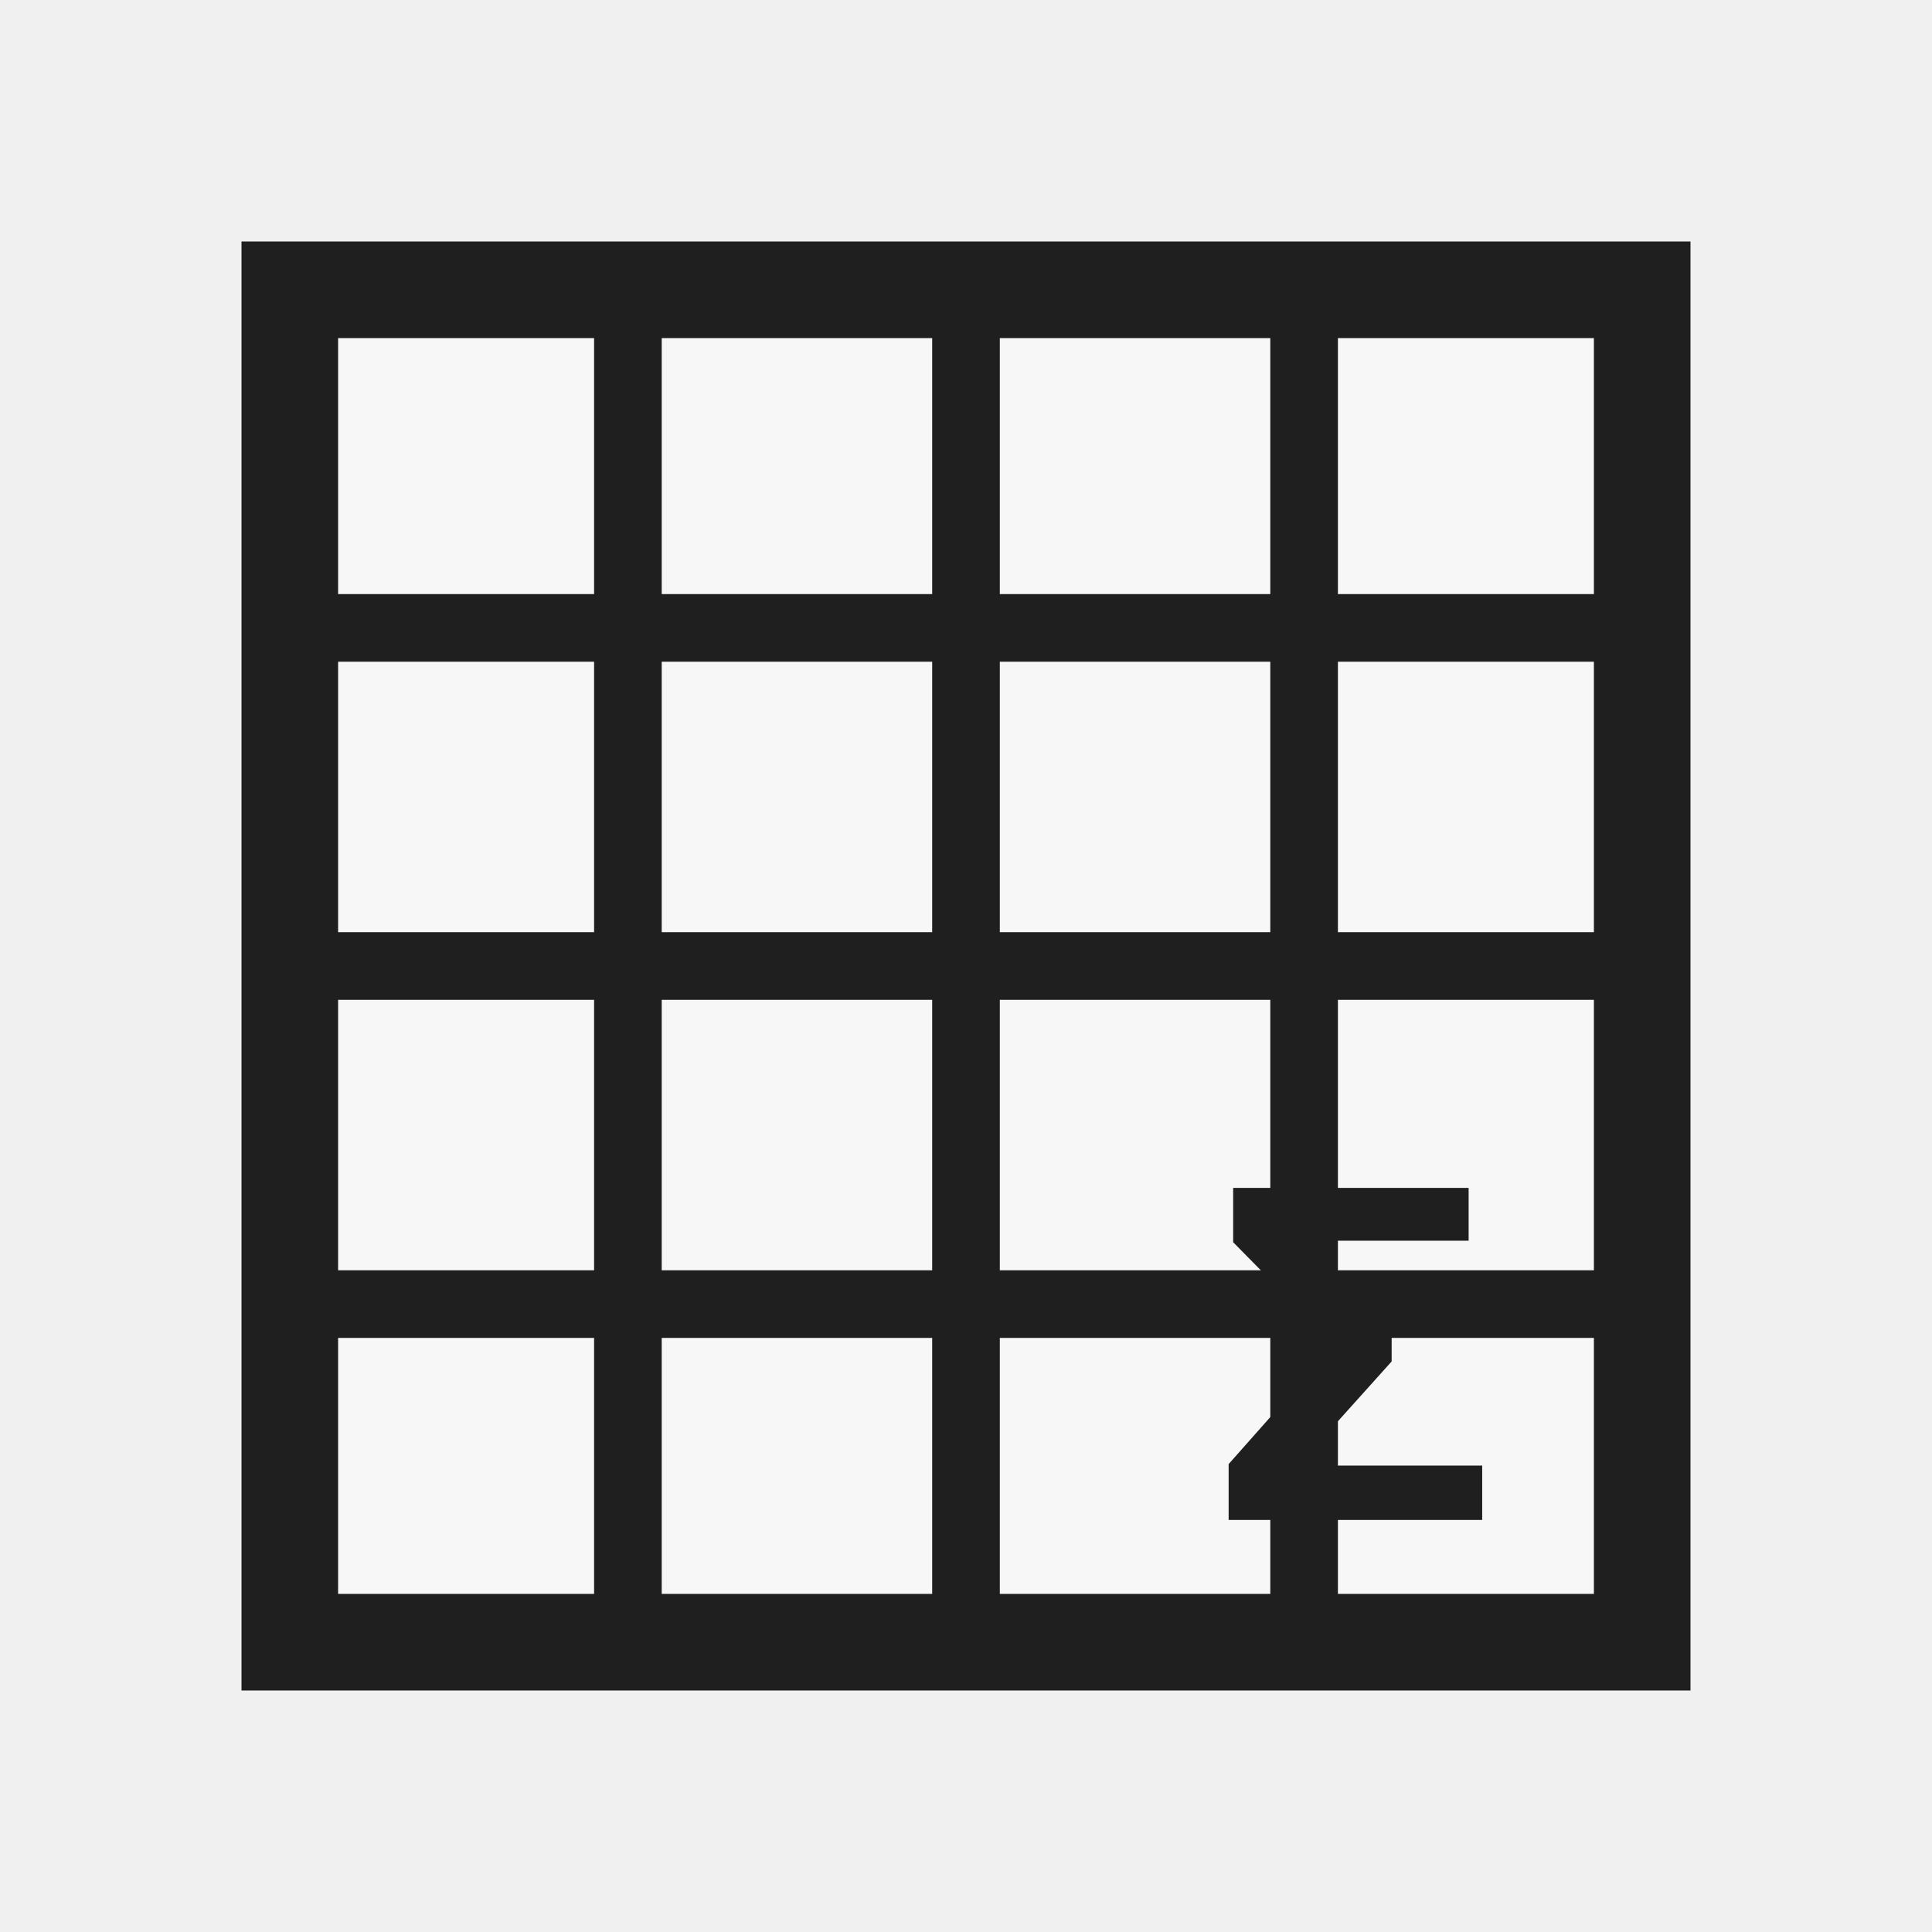
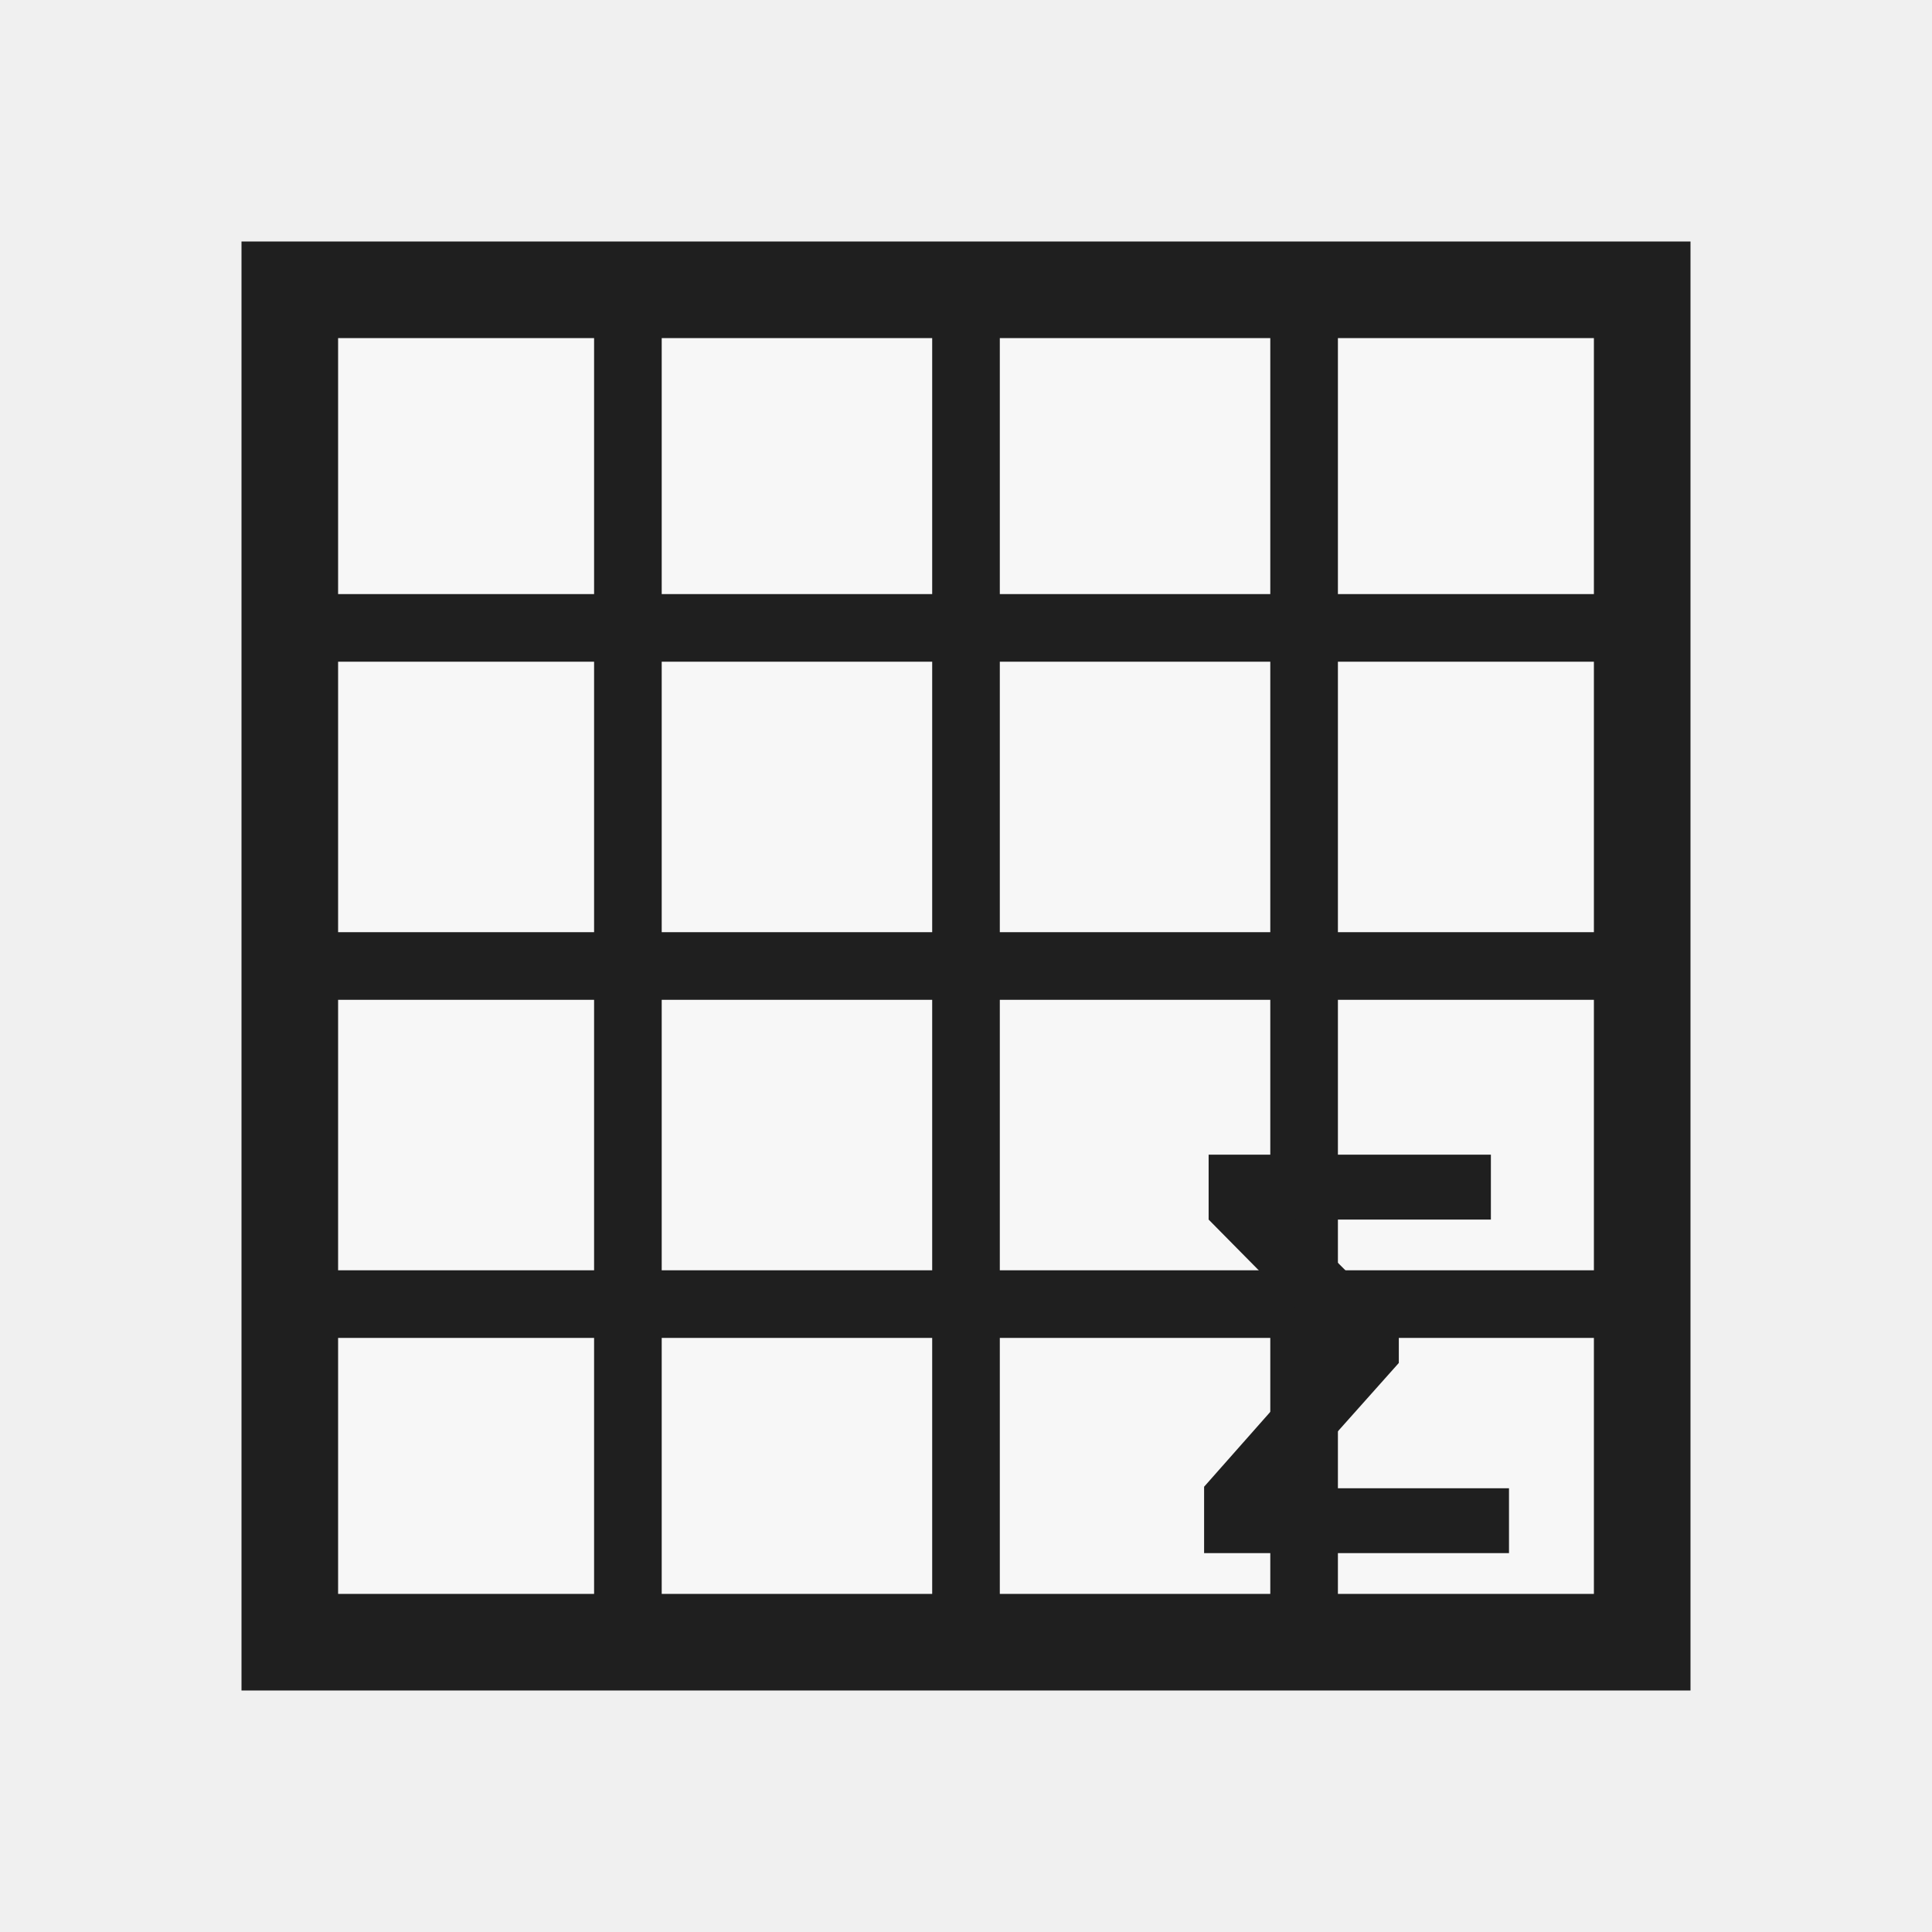
<svg xmlns="http://www.w3.org/2000/svg" width="20" height="20" viewBox="0 0 20 20">
  <defs>
    <style>
      .s{fill:none;stroke:#1f1f1f;stroke-linecap:square;stroke-linejoin:miter;vector-effect:non-scaling-stroke}.r{fill:none;stroke:#1f1f1f;stroke-linecap:round;stroke-linejoin:round;vector-effect:non-scaling-stroke}.g{fill:#217346}.g2{fill:#8fd19e}.b{fill:#5b9bd5}.o{fill:#f4b183}.y{fill:#ffd966}.rd{fill:#d83b01}.p{fill:#8064a2}.w{fill:#fff}.k{fill:#1f1f1f}.f{fill:#f7f7f7}.t{font-family:'Segoe UI',Arial,sans-serif;fill:#1f1f1f;font-weight:600;text-anchor:middle;dominant-baseline:central}
    </style>
  </defs>
  <rect class="f s" x="3" y="3" width="14" height="14" stroke-width="1" />
  <path class="s" d="M6.5 3 L6.5 17" stroke-width="0.7" />
  <path class="s" d="M10 3 L10 17" stroke-width="0.7" />
  <path class="s" d="M13.5 3 L13.5 17" stroke-width="0.7" />
  <path class="s" d="M3 6.5 L17 6.5" stroke-width="0.7" />
  <path class="s" d="M3 10 L17 10" stroke-width="0.7" />
  <path class="s" d="M3 13.5 L17 13.5" stroke-width="0.7" />
-   <text class="t" x="14" y="14" font-size="5">Σ</text>
+   <text class="t" x="14" y="14" font-size="6">Σ</text>
+   <path class="b" d="M5 14 L11 14" stroke-width="1" />
</svg>
